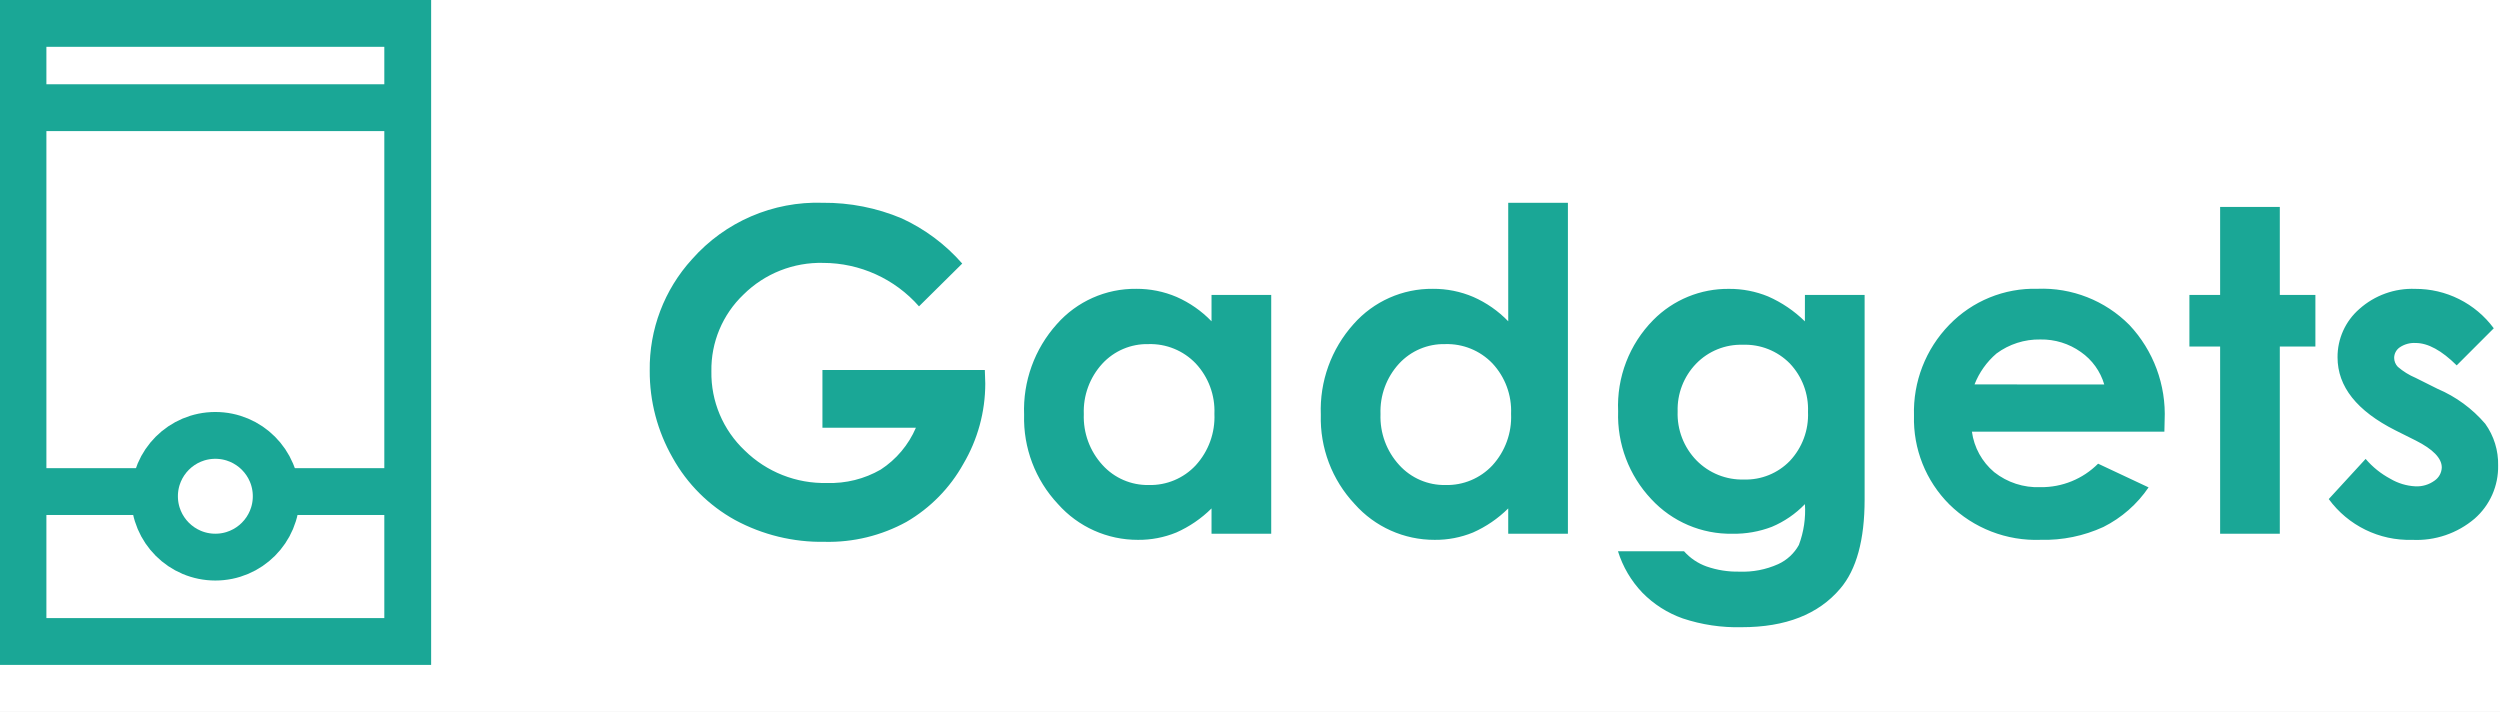
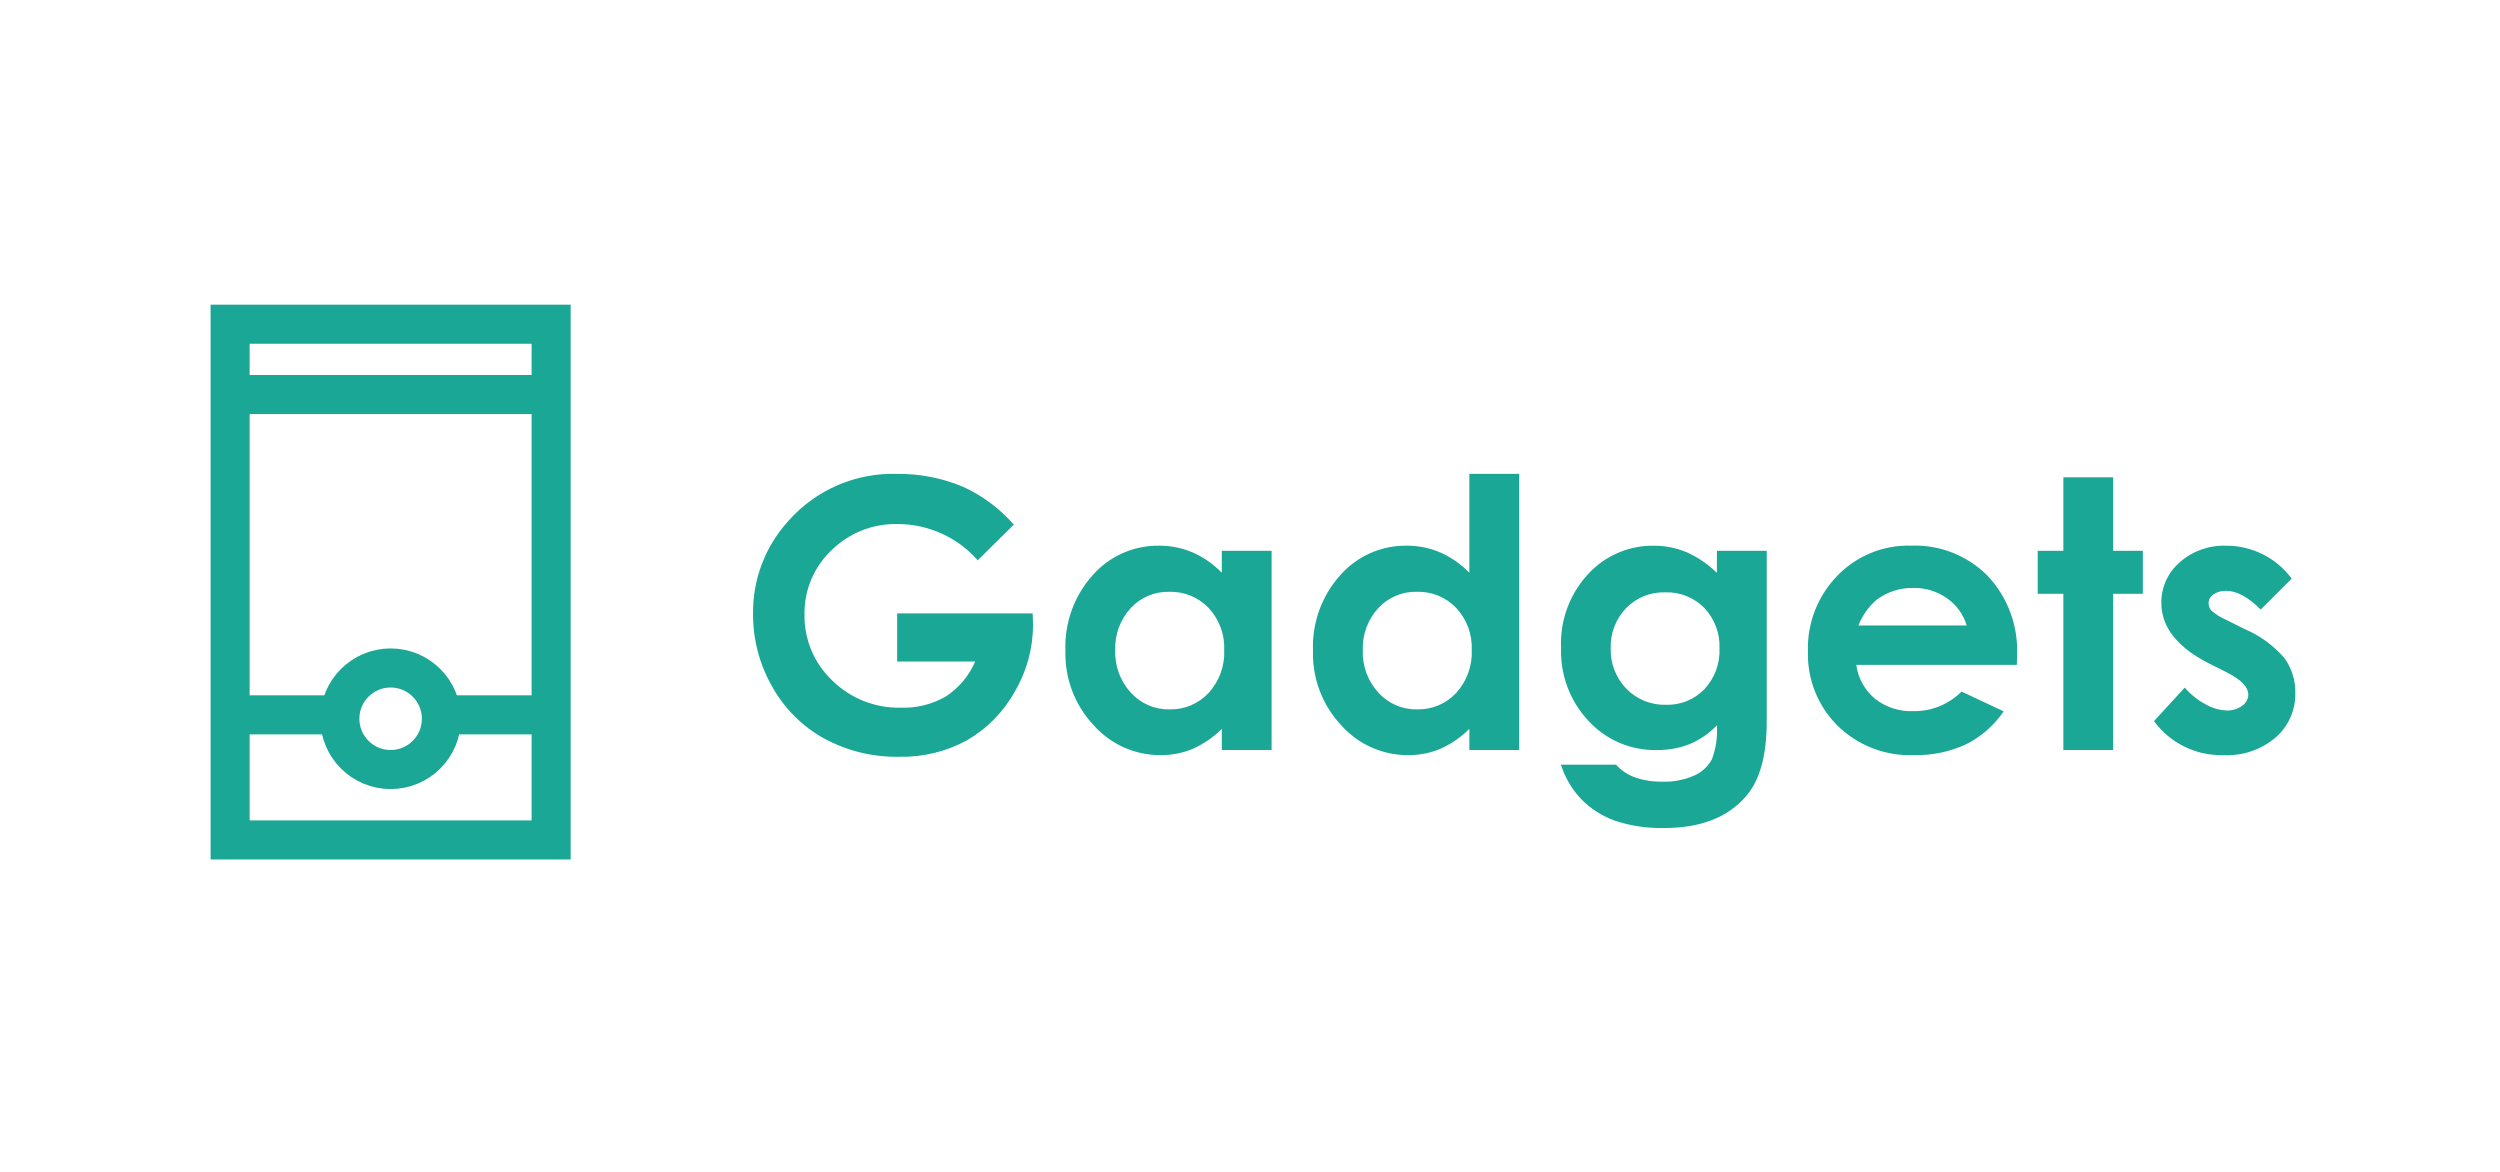
- <svg xmlns="http://www.w3.org/2000/svg" viewBox="0 0 267 76">
+ <svg xmlns="http://www.w3.org/2000/svg" viewBox="0 0 320 150">
  <defs>
    <style>
      .cls-1 {
        clip-path: url(#clip-gadgets);
      }

      .cls-2, .cls-4, .cls-7 {
        fill: none;
      }

      .cls-3, .cls-6 {
        fill: #1aa796;
      }

      .cls-4 {
        stroke: #1aa796;
        stroke-width: 5px;
      }

      .cls-5, .cls-6 {
        stroke: none;
      }

      .cls-8 {
        fill: #fff;
      }
    </style>
    <clipPath id="clip-gadgets">
-       <rect width="267" height="76" />
+       <rect width="320" height="150" />
    </clipPath>
  </defs>
  <g id="gadgets" class="cls-1">
-     <rect class="cls-8" width="267" height="76" />
-     <g id="Path_144" data-name="Path 144" class="cls-2" transform="translate(46.045) rotate(90)">
+     <rect class="cls-8" width="320" height="150" />
+     <g id="Path_144" data-name="Path 144" class="cls-2" transform="translate(73.045 39) rotate(90)">
      <path class="cls-5" d="M0,0H71.012V46.09H0Z" />
      <path class="cls-6" d="M 5 5 L 5 41.09 L 66.012 41.09 L 66.012 5 L 5 5 M 0 -3.814697265625e-06 L 71.012 -3.814697265625e-06 L 71.012 46.09 L 0 46.09 L 0 -3.814697265625e-06 Z" />
    </g>
-     <path id="Path_152" data-name="Path 152" class="cls-3" d="M35.766-28.852l-4.617,4.57A13.644,13.644,0,0,0,20.93-28.922a11.673,11.673,0,0,0-8.52,3.375,11.071,11.071,0,0,0-3.434,8.2,11.36,11.36,0,0,0,3.563,8.461,12.11,12.11,0,0,0,8.789,3.469,10.772,10.772,0,0,0,5.73-1.43A10.061,10.061,0,0,0,30.82-11.32H20.836v-6.164H38.18l.047,1.453a16.879,16.879,0,0,1-2.344,8.578,16.386,16.386,0,0,1-6.07,6.188A17.3,17.3,0,0,1,21.07.867,19.414,19.414,0,0,1,11.5-1.465,17.06,17.06,0,0,1,4.84-8.109a18.53,18.53,0,0,1-2.449-9.3A17.293,17.293,0,0,1,6.914-29.32a17.832,17.832,0,0,1,13.969-6.023A21.279,21.279,0,0,1,29.3-33.68,19.3,19.3,0,0,1,35.766-28.852ZM62.391-25.5h6.375V0H62.391V-2.7A12.559,12.559,0,0,1,58.629-.129a10.539,10.539,0,0,1-4.09.785,11.368,11.368,0,0,1-8.555-3.832A13.359,13.359,0,0,1,42.375-12.7a13.689,13.689,0,0,1,3.492-9.68,11.132,11.132,0,0,1,8.484-3.773,10.8,10.8,0,0,1,4.313.867,11.766,11.766,0,0,1,3.727,2.6Zm-6.727,5.25a6.5,6.5,0,0,0-4.945,2.1,7.545,7.545,0,0,0-1.969,5.379,7.624,7.624,0,0,0,2,5.438A6.5,6.5,0,0,0,55.688-5.2,6.625,6.625,0,0,0,60.7-7.3,7.652,7.652,0,0,0,62.7-12.8,7.433,7.433,0,0,0,60.7-18.187,6.708,6.708,0,0,0,55.664-20.25ZM94.078-35.344h6.375V0H94.078V-2.7A12.559,12.559,0,0,1,90.316-.129a10.539,10.539,0,0,1-4.09.785,11.368,11.368,0,0,1-8.555-3.832A13.359,13.359,0,0,1,74.063-12.7a13.689,13.689,0,0,1,3.492-9.68,11.132,11.132,0,0,1,8.484-3.773,10.8,10.8,0,0,1,4.313.867,11.766,11.766,0,0,1,3.727,2.6ZM87.352-20.25a6.5,6.5,0,0,0-4.945,2.1,7.545,7.545,0,0,0-1.969,5.379,7.624,7.624,0,0,0,2,5.438A6.5,6.5,0,0,0,87.375-5.2a6.625,6.625,0,0,0,5.016-2.1,7.652,7.652,0,0,0,1.992-5.5,7.433,7.433,0,0,0-1.992-5.391A6.708,6.708,0,0,0,87.352-20.25Zm38.414-5.25h6.375V-3.656q0,6.469-2.6,9.516-3.492,4.125-10.523,4.125a18.431,18.431,0,0,1-6.3-.937A11.334,11.334,0,0,1,108.4,6.293a11.225,11.225,0,0,1-2.6-4.418h7.055A5.829,5.829,0,0,0,115.266,3.5a9.99,9.99,0,0,0,3.492.551,9.206,9.206,0,0,0,4.148-.8A4.808,4.808,0,0,0,125.121,1.2a10.445,10.445,0,0,0,.645-4.359,10.6,10.6,0,0,1-3.539,2.426,11.25,11.25,0,0,1-4.2.738,11.531,11.531,0,0,1-8.672-3.7,13.023,13.023,0,0,1-3.539-9.375,13.044,13.044,0,0,1,3.75-9.75,11.187,11.187,0,0,1,8.109-3.328,10.786,10.786,0,0,1,4.16.809,13.179,13.179,0,0,1,3.926,2.66Zm-6.633,5.32a6.662,6.662,0,0,0-4.992,2.027,7.022,7.022,0,0,0-1.969,5.1,7.121,7.121,0,0,0,2.016,5.227,6.824,6.824,0,0,0,5.063,2.039,6.55,6.55,0,0,0,4.91-1.992,7.186,7.186,0,0,0,1.934-5.227,7.1,7.1,0,0,0-1.945-5.18A6.7,6.7,0,0,0,119.133-20.18ZM164.156-10.9H143.6a6.843,6.843,0,0,0,2.379,4.324,7.464,7.464,0,0,0,4.934,1.605,8.53,8.53,0,0,0,6.164-2.508l5.391,2.531a12.724,12.724,0,0,1-4.828,4.23,15.1,15.1,0,0,1-6.68,1.371,13.2,13.2,0,0,1-9.773-3.785,12.881,12.881,0,0,1-3.773-9.48,13.316,13.316,0,0,1,3.762-9.691,12.634,12.634,0,0,1,9.434-3.855,13.1,13.1,0,0,1,9.8,3.855,13.934,13.934,0,0,1,3.773,10.184Zm-6.422-5.039a6.419,6.419,0,0,0-2.5-3.469,7.229,7.229,0,0,0-4.324-1.336,7.638,7.638,0,0,0-4.687,1.5,8.358,8.358,0,0,0-2.344,3.3ZM170.109-34.9h6.375v9.4h3.8v5.508h-3.8V0h-6.375V-19.992h-3.281V-25.5h3.281Zm29.227,12.961-3.961,3.961q-2.414-2.391-4.383-2.391a2.758,2.758,0,0,0-1.687.457,1.374,1.374,0,0,0-.609,1.137,1.4,1.4,0,0,0,.387.949,7.217,7.217,0,0,0,1.91,1.184l2.344,1.172a13.811,13.811,0,0,1,5.086,3.727A7.36,7.36,0,0,1,199.8-7.289a7.355,7.355,0,0,1-2.5,5.672A9.556,9.556,0,0,1,190.617.656,10.636,10.636,0,0,1,181.711-3.7l3.938-4.289a9.1,9.1,0,0,0,2.637,2.121,5.837,5.837,0,0,0,2.684.809,3.2,3.2,0,0,0,2.039-.609,1.766,1.766,0,0,0,.773-1.406q0-1.477-2.789-2.883l-2.156-1.078q-6.187-3.117-6.187-7.8a6.772,6.772,0,0,1,2.332-5.168,8.468,8.468,0,0,1,5.965-2.145,10.359,10.359,0,0,1,4.676,1.09A10.344,10.344,0,0,1,199.336-21.937Z" transform="translate(67 57)" />
-     <g id="Ellipse_2" data-name="Ellipse 2" class="cls-4" transform="translate(14 44)">
+     <path id="Path_152" data-name="Path 152" class="cls-3" d="M35.766-28.852l-4.617,4.57A13.644,13.644,0,0,0,20.93-28.922a11.673,11.673,0,0,0-8.52,3.375,11.071,11.071,0,0,0-3.434,8.2,11.36,11.36,0,0,0,3.563,8.461,12.11,12.11,0,0,0,8.789,3.469,10.772,10.772,0,0,0,5.73-1.43A10.061,10.061,0,0,0,30.82-11.32H20.836v-6.164H38.18l.047,1.453a16.879,16.879,0,0,1-2.344,8.578,16.386,16.386,0,0,1-6.07,6.188A17.3,17.3,0,0,1,21.07.867,19.414,19.414,0,0,1,11.5-1.465,17.06,17.06,0,0,1,4.84-8.109a18.53,18.53,0,0,1-2.449-9.3A17.293,17.293,0,0,1,6.914-29.32a17.832,17.832,0,0,1,13.969-6.023A21.279,21.279,0,0,1,29.3-33.68,19.3,19.3,0,0,1,35.766-28.852ZM62.391-25.5h6.375V0H62.391V-2.7A12.559,12.559,0,0,1,58.629-.129a10.539,10.539,0,0,1-4.09.785,11.368,11.368,0,0,1-8.555-3.832A13.359,13.359,0,0,1,42.375-12.7a13.689,13.689,0,0,1,3.492-9.68,11.132,11.132,0,0,1,8.484-3.773,10.8,10.8,0,0,1,4.313.867,11.766,11.766,0,0,1,3.727,2.6Zm-6.727,5.25a6.5,6.5,0,0,0-4.945,2.1,7.545,7.545,0,0,0-1.969,5.379,7.624,7.624,0,0,0,2,5.438A6.5,6.5,0,0,0,55.688-5.2,6.625,6.625,0,0,0,60.7-7.3,7.652,7.652,0,0,0,62.7-12.8,7.433,7.433,0,0,0,60.7-18.187,6.708,6.708,0,0,0,55.664-20.25ZM94.078-35.344h6.375V0H94.078V-2.7A12.559,12.559,0,0,1,90.316-.129a10.539,10.539,0,0,1-4.09.785,11.368,11.368,0,0,1-8.555-3.832A13.359,13.359,0,0,1,74.063-12.7a13.689,13.689,0,0,1,3.492-9.68,11.132,11.132,0,0,1,8.484-3.773,10.8,10.8,0,0,1,4.313.867,11.766,11.766,0,0,1,3.727,2.6ZM87.352-20.25a6.5,6.5,0,0,0-4.945,2.1,7.545,7.545,0,0,0-1.969,5.379,7.624,7.624,0,0,0,2,5.438A6.5,6.5,0,0,0,87.375-5.2a6.625,6.625,0,0,0,5.016-2.1,7.652,7.652,0,0,0,1.992-5.5,7.433,7.433,0,0,0-1.992-5.391A6.708,6.708,0,0,0,87.352-20.25Zm38.414-5.25h6.375V-3.656q0,6.469-2.6,9.516-3.492,4.125-10.523,4.125a18.431,18.431,0,0,1-6.3-.937A11.334,11.334,0,0,1,108.4,6.293a11.225,11.225,0,0,1-2.6-4.418h7.055A5.829,5.829,0,0,0,115.266,3.5a9.99,9.99,0,0,0,3.492.551,9.206,9.206,0,0,0,4.148-.8A4.808,4.808,0,0,0,125.121,1.2a10.445,10.445,0,0,0,.645-4.359,10.6,10.6,0,0,1-3.539,2.426,11.25,11.25,0,0,1-4.2.738,11.531,11.531,0,0,1-8.672-3.7,13.023,13.023,0,0,1-3.539-9.375,13.044,13.044,0,0,1,3.75-9.75,11.187,11.187,0,0,1,8.109-3.328,10.786,10.786,0,0,1,4.16.809,13.179,13.179,0,0,1,3.926,2.66Zm-6.633,5.32a6.662,6.662,0,0,0-4.992,2.027,7.022,7.022,0,0,0-1.969,5.1,7.121,7.121,0,0,0,2.016,5.227,6.824,6.824,0,0,0,5.063,2.039,6.55,6.55,0,0,0,4.91-1.992,7.186,7.186,0,0,0,1.934-5.227,7.1,7.1,0,0,0-1.945-5.18A6.7,6.7,0,0,0,119.133-20.18ZM164.156-10.9H143.6a6.843,6.843,0,0,0,2.379,4.324,7.464,7.464,0,0,0,4.934,1.605,8.53,8.53,0,0,0,6.164-2.508l5.391,2.531a12.724,12.724,0,0,1-4.828,4.23,15.1,15.1,0,0,1-6.68,1.371,13.2,13.2,0,0,1-9.773-3.785,12.881,12.881,0,0,1-3.773-9.48,13.316,13.316,0,0,1,3.762-9.691,12.634,12.634,0,0,1,9.434-3.855,13.1,13.1,0,0,1,9.8,3.855,13.934,13.934,0,0,1,3.773,10.184Zm-6.422-5.039a6.419,6.419,0,0,0-2.5-3.469,7.229,7.229,0,0,0-4.324-1.336,7.638,7.638,0,0,0-4.687,1.5,8.358,8.358,0,0,0-2.344,3.3ZM170.109-34.9h6.375v9.4h3.8v5.508h-3.8V0h-6.375V-19.992h-3.281V-25.5h3.281Zm29.227,12.961-3.961,3.961q-2.414-2.391-4.383-2.391a2.758,2.758,0,0,0-1.687.457,1.374,1.374,0,0,0-.609,1.137,1.4,1.4,0,0,0,.387.949,7.217,7.217,0,0,0,1.91,1.184l2.344,1.172a13.811,13.811,0,0,1,5.086,3.727A7.36,7.36,0,0,1,199.8-7.289a7.355,7.355,0,0,1-2.5,5.672A9.556,9.556,0,0,1,190.617.656,10.636,10.636,0,0,1,181.711-3.7l3.938-4.289a9.1,9.1,0,0,0,2.637,2.121,5.837,5.837,0,0,0,2.684.809,3.2,3.2,0,0,0,2.039-.609,1.766,1.766,0,0,0,.773-1.406q0-1.477-2.789-2.883l-2.156-1.078q-6.187-3.117-6.187-7.8a6.772,6.772,0,0,1,2.332-5.168,8.468,8.468,0,0,1,5.965-2.145,10.359,10.359,0,0,1,4.676,1.09A10.344,10.344,0,0,1,199.336-21.937Z" transform="translate(94 96)" />
+     <g id="Ellipse_2" data-name="Ellipse 2" class="cls-4" transform="translate(41 83)">
      <circle class="cls-5" cx="9" cy="9" r="9" />
      <circle class="cls-7" cx="9" cy="9" r="6.5" />
    </g>
-     <line id="Line_14" data-name="Line 14" class="cls-4" x2="43" transform="translate(1.5 11.5)" />
-     <line id="Line_15" data-name="Line 15" class="cls-4" x2="13" transform="translate(29.5 52.5)" />
-     <line id="Line_16" data-name="Line 16" class="cls-4" x2="13" transform="translate(3.5 52.5)" />
+     <line id="Line_14" data-name="Line 14" class="cls-4" x2="43" transform="translate(28.5 50.5)" />
+     <line id="Line_15" data-name="Line 15" class="cls-4" x2="13" transform="translate(56.5 91.5)" />
+     <line id="Line_16" data-name="Line 16" class="cls-4" x2="13" transform="translate(30.5 91.5)" />
  </g>
</svg>
